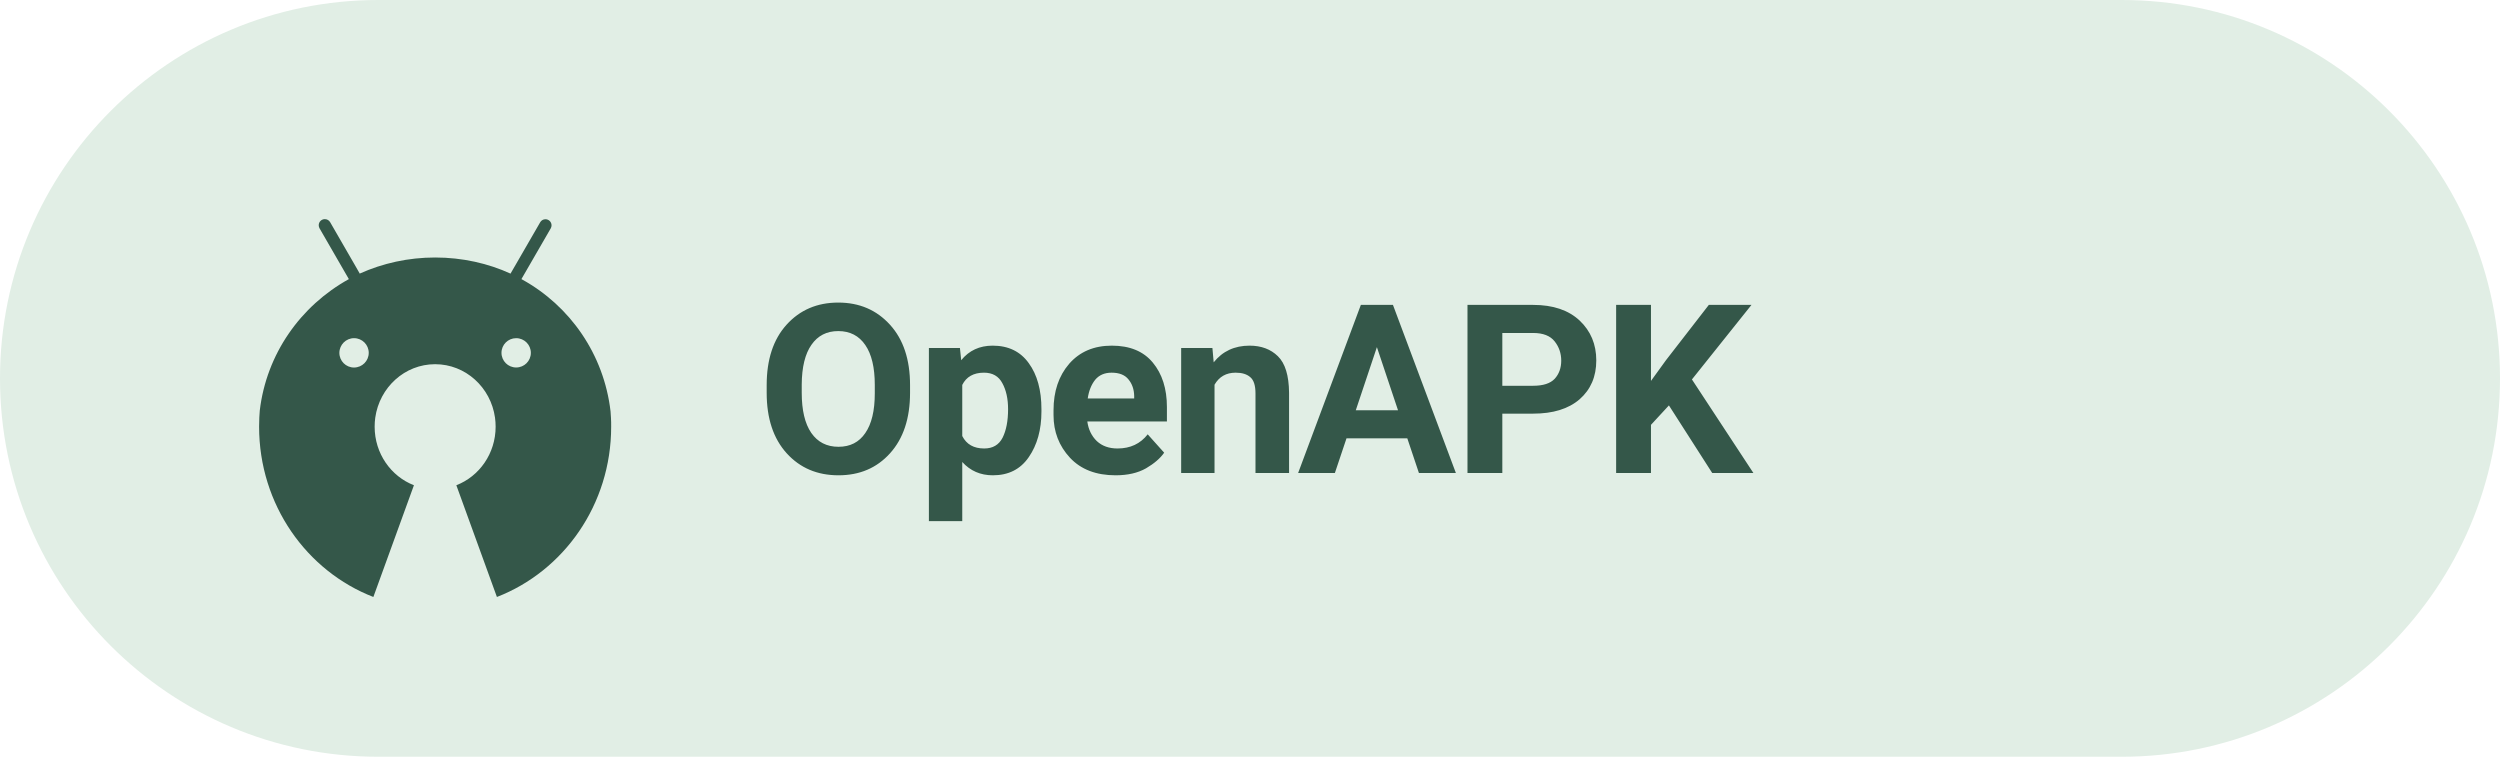
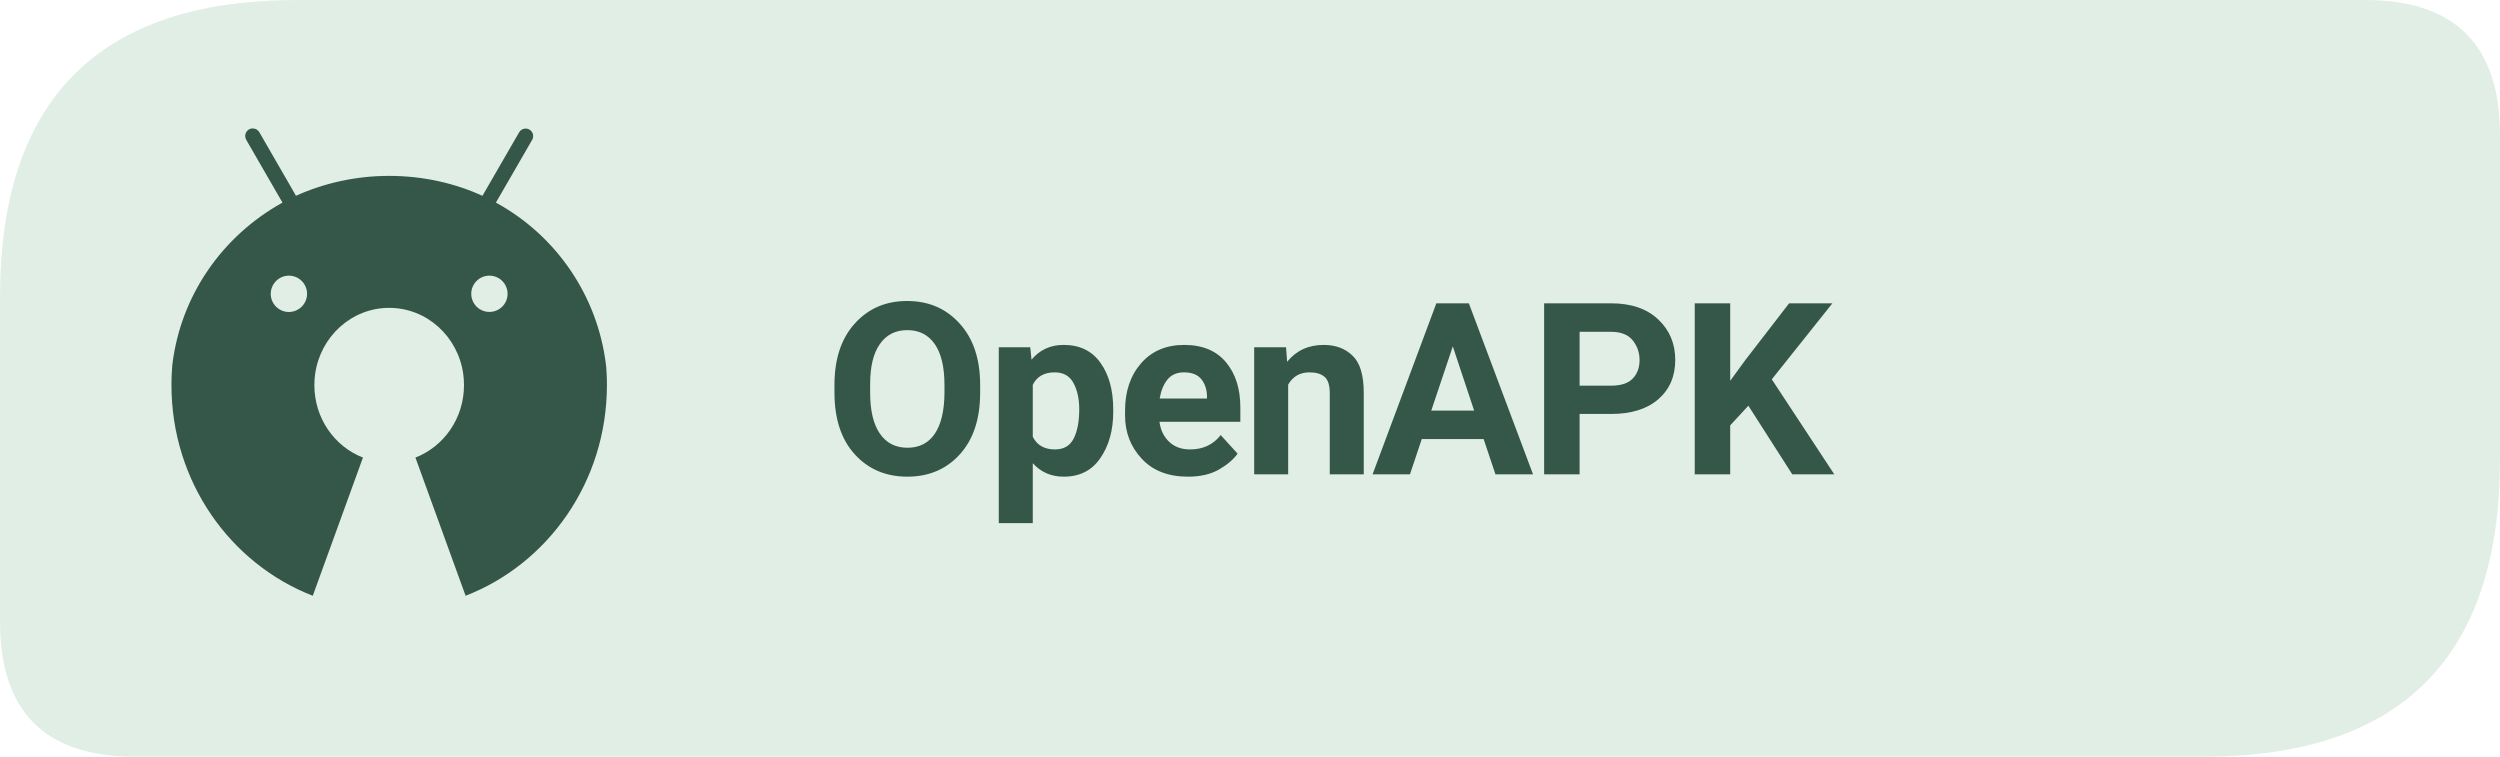
<svg xmlns="http://www.w3.org/2000/svg" width="185" height="56" viewBox="0 0 185 56" role="img" aria-label="Get Levyra on OpenAPK">
-   <rect width="185" height="56" rx="28" fill="#E1EEE5" />
-   <g transform="translate(17 15) scale(.038)">
+   <path d="M 22 0 H 175 Q 185 0 185 10 V 34 Q 185 56 163 56 H 10 Q 0 56 0 46 V 22 Q 0 0 22 0 Z" fill="#E1EEE5" />
+   <g transform="translate(10 8) scale(0.047)">
    <path fill="#345749" d="M742.4,418.6c-0.2-4.1-0.5-8.1-0.8-12.2c-12.9-111.3-79-205.3-171.9-256.7l-1.7-0.9l0,0l9.2-15.9l47.9-82.9c1-1.7,1.6-3.7,1.6-5.9c0-6.6-5.3-11.9-11.9-11.9c-4.4,0-8.2,2.4-10.2,5.9l0,0l-47.9,82.9l-9.9,17.1c-43.1-19.8-93.6-31.4-146.8-31.4c-52.3,0-102,11.2-146.8,31.3l0,0.1l-2.2,0.9c0.7-0.3,1.5-0.7,2.2-1l-9.8-17.1l-47.9-83c-2.1-3.6-5.9-5.9-10.3-5.9c-6.6,0-11.9,5.3-11.9,11.9c0,2.2,0.6,4.2,1.6,6l0,0l47.9,83l9.2,15.9C137.6,201,71.5,294.8,58.5,404.8c-0.4,4.6-0.7,9.2-0.9,13.8c-0.3,5.8-0.4,11.7-0.4,17.6c0,151.8,92.5,281.2,222.5,331.6l79-217.6c-44.7-17.3-76.5-61.8-76.5-114c0-6,0.4-11.9,1.2-17.6c8.3-58.9,57.3-104.1,116.6-104.1c59.3,0,108.4,45.2,116.6,104.1c0.8,5.8,1.2,11.6,1.2,17.6c0,52.2-31.8,96.7-76.5,114l79,217.6c130-50.4,222.5-179.8,222.5-331.6C742.9,430.3,742.7,424.4,742.4,418.6z M242.1,263.8c15.8,0,28.6,12.8,28.6,28.6c0,15.8-12.8,28.5-28.6,28.6c-15.8,0-28.6-12.8-28.6-28.6C213.6,276.6,226.4,263.8,242.1,263.8z M557.8,263.8c15.8,0,28.6,12.8,28.6,28.6c0,15.8-12.8,28.5-28.6,28.5c-15.8,0-28.6-12.8-28.6-28.6C529.2,276.6,542,263.8,557.8,263.8z" />
  </g>
-   <text x="56" y="35" fill="#345749" font-family="system-ui,-apple-system,'Segoe UI',Roboto,Arial,sans-serif" font-size="17.5" font-weight="650" letter-spacing="-0.3">OpenAPK</text>
+   <text x="61" y="35.1" fill="#345749" font-family="system-ui,-apple-system,'Segoe UI',Roboto,Arial,sans-serif" font-size="17.8" font-weight="680" letter-spacing="-0.35">OpenAPK</text>
</svg>
